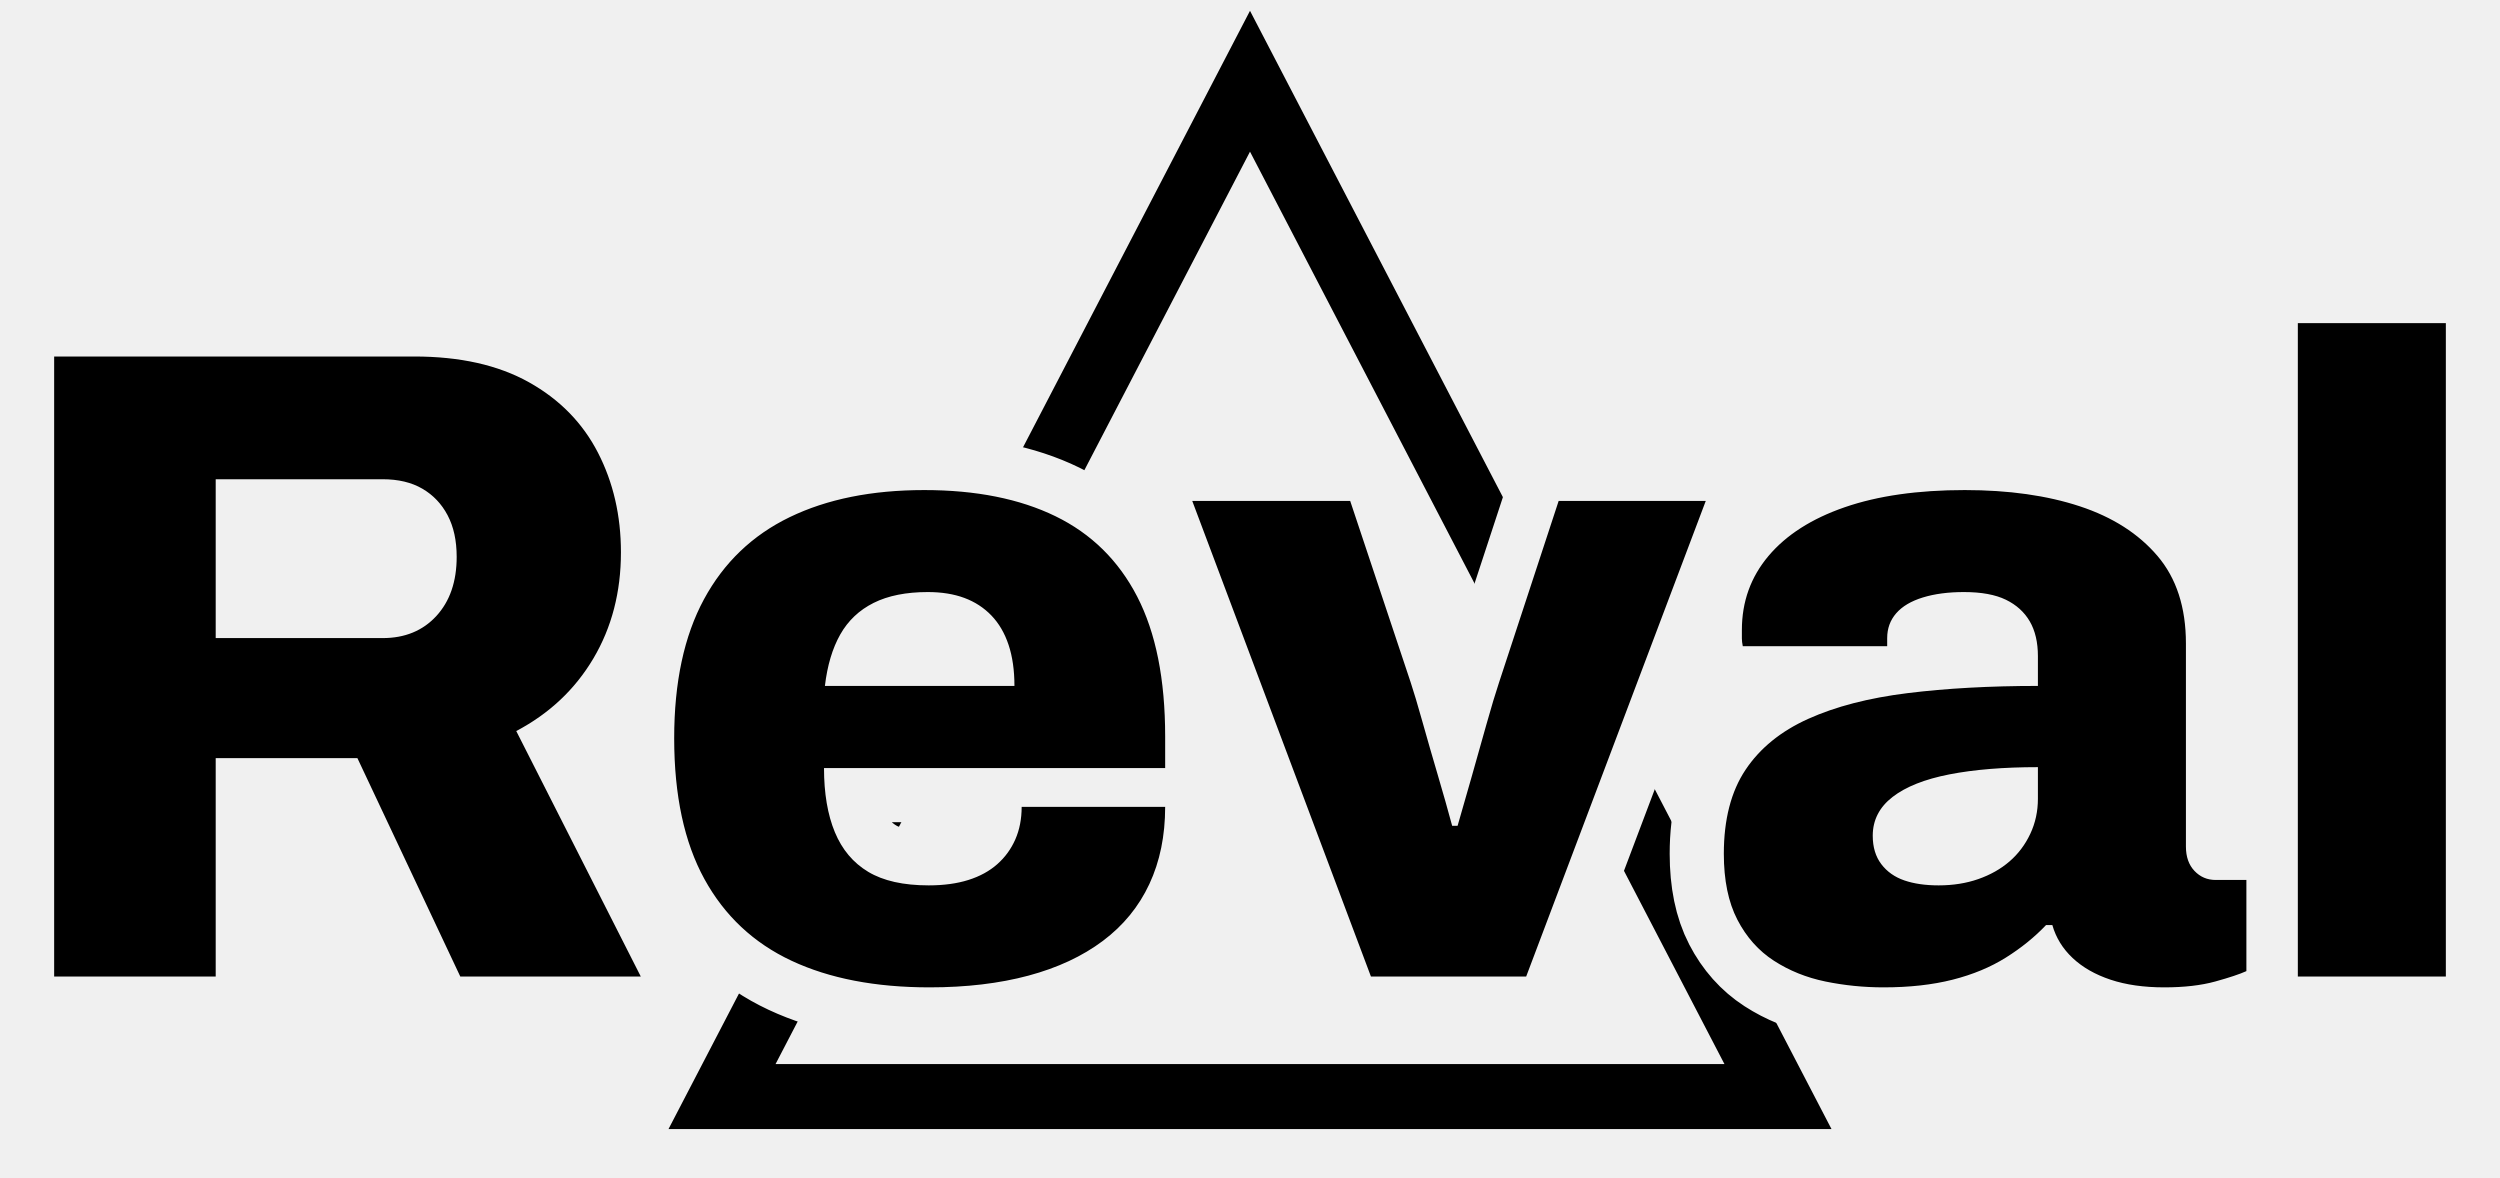
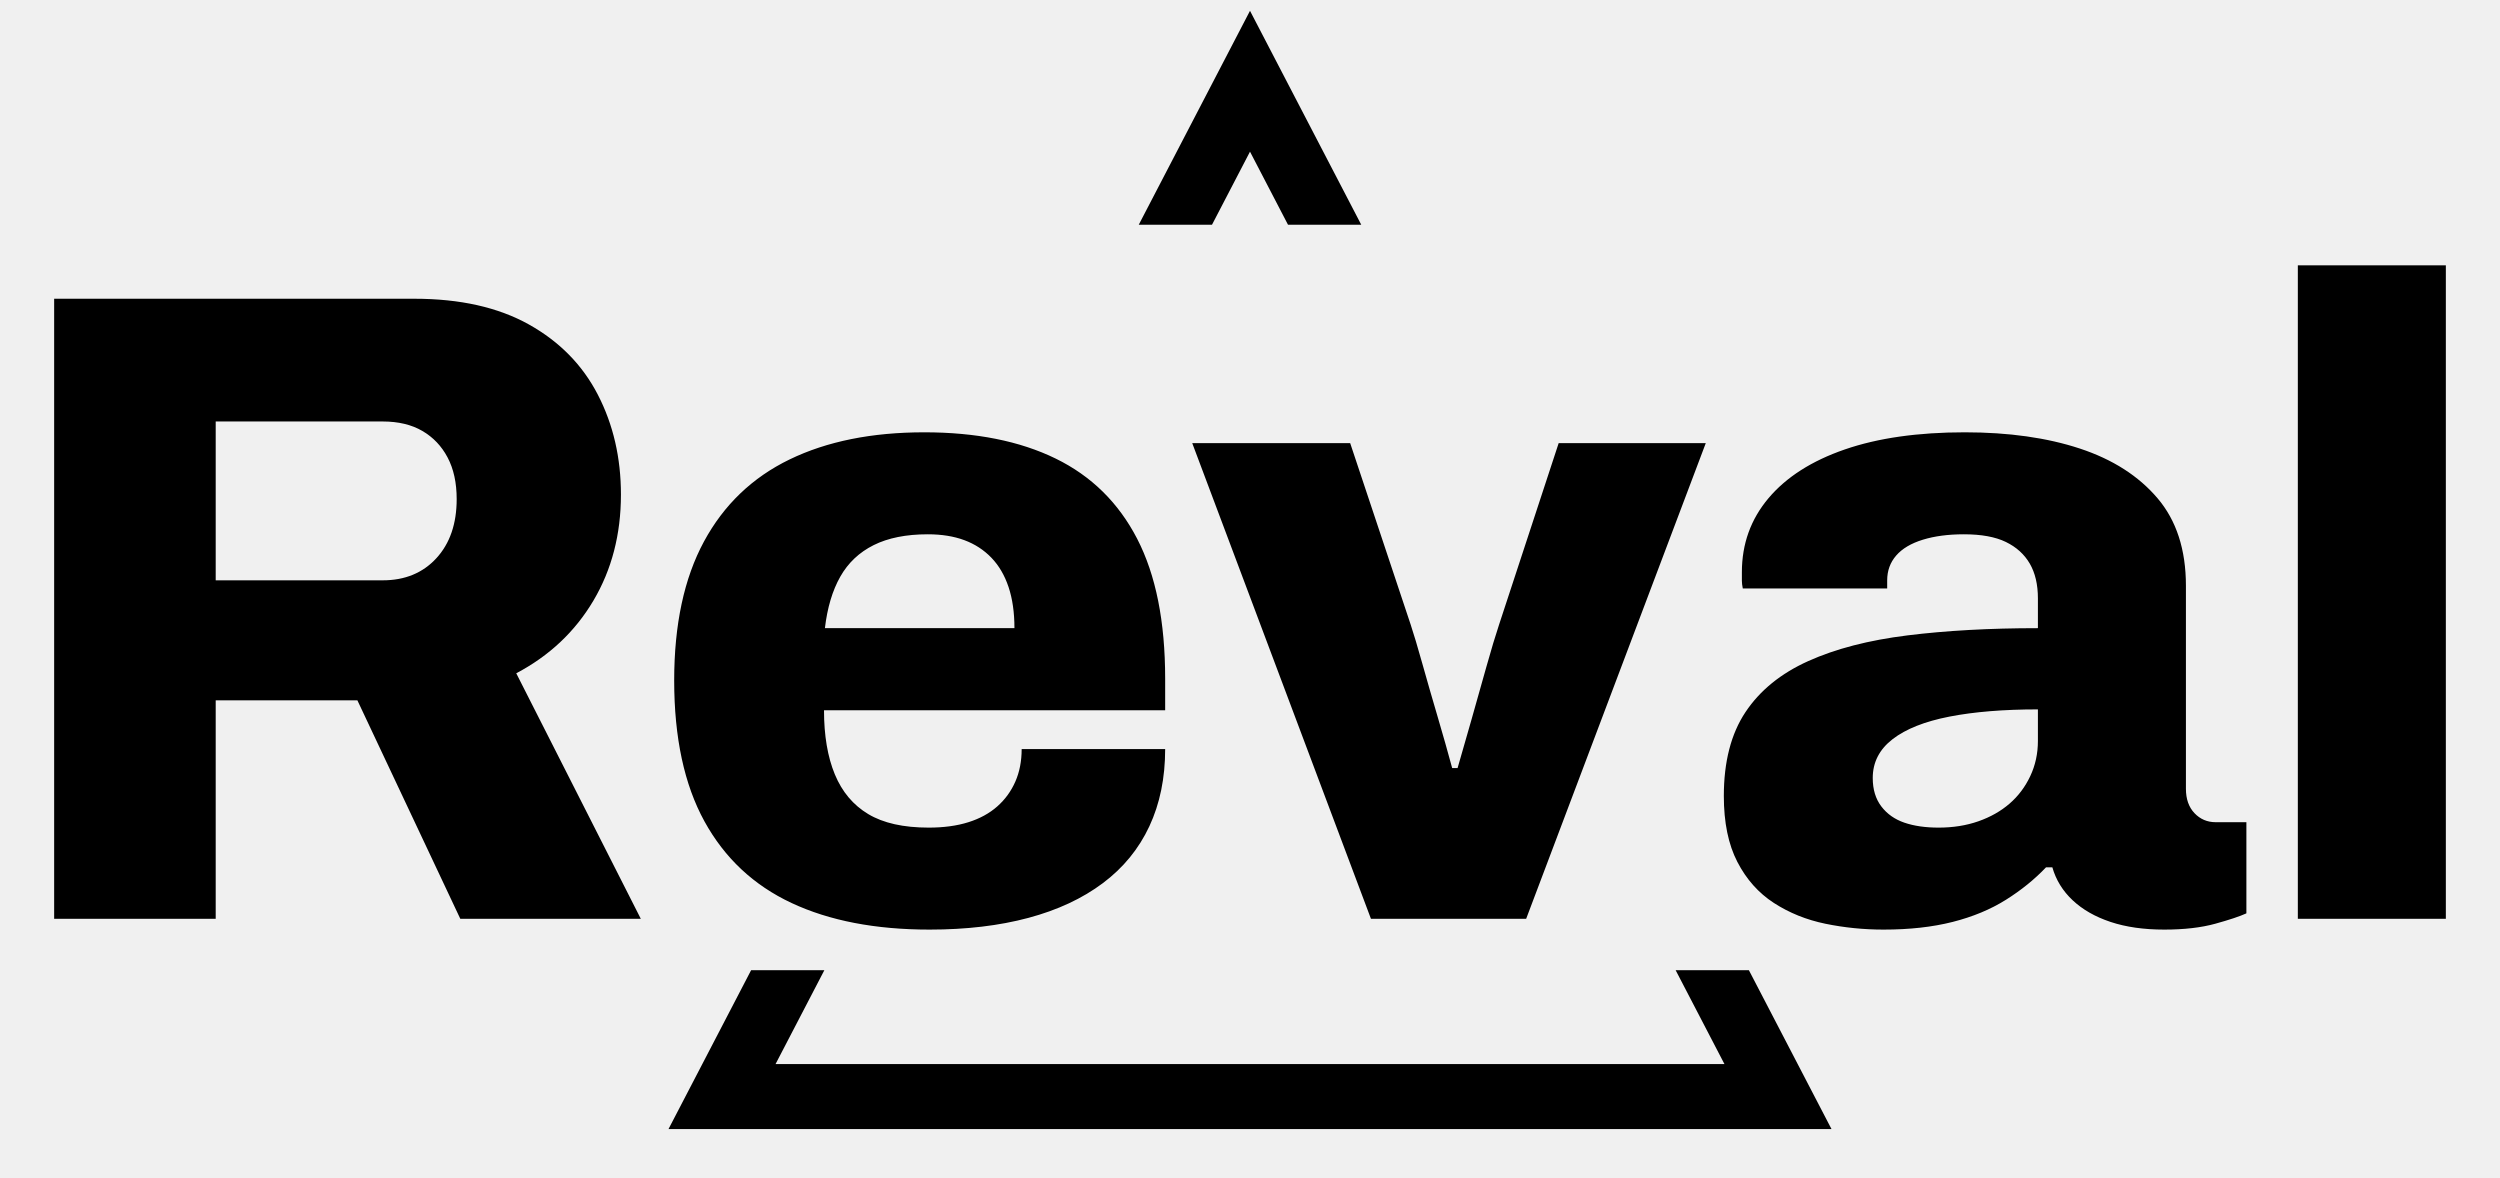
- <svg xmlns="http://www.w3.org/2000/svg" viewBox="15 -1082 2770 1305" role="img" aria-label="Reval">
+ <svg xmlns="http://www.w3.org/2000/svg" viewBox="15 -1018 2770 1305" role="img" aria-label="Reval">
  <defs>
-     <mask id="gap-m" maskUnits="userSpaceOnUse" x="15" y="-1082" width="2770" height="1305">
-       <rect x="15" y="-1082" width="2770" height="1305" fill="#fff" />
-       <path d="M75 0V-687H474Q550 -687 601.0 -658.5Q652 -630 677.5 -580.5Q703 -531 703 -470Q703 -404 672.5 -352.5Q642 -301 587 -272L725 0H525L411 -242H254V0ZM254 -375H439Q476 -375 498.5 -399.5Q521 -424 521 -465Q521 -492 511.0 -511.0Q501 -530 483.0 -540.5Q465 -551 439 -551H254Z M1045.0 12Q955.0 12 892.0 -17.5Q829.0 -47 795.5 -108.0Q762.0 -169 762.0 -264Q762.0 -357 795.0 -418.0Q828.0 -479 890.0 -509.0Q952.0 -539 1039.0 -539Q1125.0 -539 1184.5 -510.0Q1244.0 -481 1275.0 -421.0Q1306.0 -361 1306.0 -266V-231H928.0Q928.0 -189 940.0 -160.0Q952.0 -131 977.0 -116.0Q1002.0 -101 1044.0 -101Q1069.0 -101 1088.0 -107.0Q1107.0 -113 1120.0 -124.5Q1133.0 -136 1140.0 -152.0Q1147.0 -168 1147.0 -188H1306.0Q1306.0 -140 1288.5 -102.5Q1271.0 -65 1237.0 -39.5Q1203.0 -14 1154.5 -1.0Q1106.0 12 1045.0 12ZM929.0 -322H1139.0Q1139.0 -348 1132.5 -367.5Q1126.0 -387 1113.5 -400.0Q1101.0 -413 1083.5 -419.5Q1066.0 -426 1043.0 -426Q1007.0 -426 983.0 -414.0Q959.0 -402 946.0 -379.0Q933.0 -356 929.0 -322Z M1534.0 0 1336.0 -527H1511.0L1578.0 -326Q1583.0 -311 1591.0 -282.5Q1599.0 -254 1608.0 -223.5Q1617.0 -193 1624.0 -167H1630.0Q1637.0 -191 1645.5 -221.0Q1654.0 -251 1662.0 -279.5Q1670.0 -308 1676.0 -326L1742.0 -527H1905.0L1706.0 0Z M2102.0 12Q2069.0 12 2037.5 5.5Q2006.0 -1 1980.5 -17.5Q1955.0 -34 1940.0 -63.0Q1925.0 -92 1925.0 -136Q1925.0 -193 1949.0 -229.0Q1973.0 -265 2018.5 -285.5Q2064.0 -306 2128.5 -314.0Q2193.0 -322 2273.0 -322V-355Q2273.0 -378 2264.0 -393.5Q2255.0 -409 2237.5 -417.5Q2220.0 -426 2191.0 -426Q2165.0 -426 2145.5 -420.0Q2126.0 -414 2116.0 -402.5Q2106.0 -391 2106.0 -375V-366H1946.0Q1945.0 -371 1945.0 -374.5Q1945.0 -378 1945.0 -384Q1945.0 -431 1974.5 -466.0Q2004.0 -501 2059.0 -520.0Q2114.0 -539 2192.0 -539Q2265.0 -539 2319.5 -521.0Q2374.0 -503 2405.5 -466.0Q2437.0 -429 2437.0 -369V-144Q2437.0 -127 2446.5 -117.0Q2456.0 -107 2470.0 -107H2504.0V-6Q2493.0 -1 2469.5 5.5Q2446.0 12 2413.0 12Q2379.0 12 2353.5 3.5Q2328.0 -5 2311.5 -20.5Q2295.0 -36 2289.0 -57H2282.0Q2263.0 -37 2237.5 -21.0Q2212.0 -5 2178.5 3.5Q2145.0 12 2102.0 12ZM2163.0 -101Q2187.0 -101 2207.0 -108.0Q2227.0 -115 2241.5 -127.5Q2256.0 -140 2264.5 -158.0Q2273.0 -176 2273.0 -197V-232Q2216.0 -232 2175.0 -224.0Q2134.0 -216 2112.0 -199.0Q2090.0 -182 2090.0 -156Q2090.0 -137 2099.5 -124.5Q2109.0 -112 2125.0 -106.5Q2141.0 -101 2163.0 -101Z M2561.0 0V-724H2725.0V0Z" fill="#000" stroke="#000" stroke-width="120" stroke-linejoin="round" />
-     </mask>
+     <clipPath id="gap-m">
+       <rect x="15" y="-1018" width="2770" height="249" />
+       <rect x="15" y="57" width="2770" height="230" />
+     </clipPath>
  </defs>
-   <path mask="url(#gap-m)" d="M1400 -992L1985 133H815Z" fill="none" stroke="currentColor" stroke-width="72" stroke-linejoin="miter" stroke-miterlimit="4" />
+   <path clip-path="url(#gap-m)" d="M1400 -928L1985 197H815Z" fill="none" stroke="currentColor" stroke-width="72" stroke-linejoin="miter" stroke-miterlimit="4" />
  <path fill="currentColor" d="M75 0V-687H474Q550 -687 601.0 -658.5Q652 -630 677.5 -580.5Q703 -531 703 -470Q703 -404 672.5 -352.5Q642 -301 587 -272L725 0H525L411 -242H254V0ZM254 -375H439Q476 -375 498.5 -399.5Q521 -424 521 -465Q521 -492 511.0 -511.0Q501 -530 483.0 -540.5Q465 -551 439 -551H254Z" />
  <path fill="currentColor" d="M1045.0 12Q955.0 12 892.0 -17.5Q829.0 -47 795.5 -108.0Q762.0 -169 762.0 -264Q762.0 -357 795.0 -418.0Q828.0 -479 890.0 -509.0Q952.0 -539 1039.0 -539Q1125.0 -539 1184.5 -510.0Q1244.0 -481 1275.0 -421.0Q1306.0 -361 1306.0 -266V-231H928.0Q928.0 -189 940.0 -160.0Q952.0 -131 977.0 -116.0Q1002.0 -101 1044.0 -101Q1069.0 -101 1088.0 -107.0Q1107.0 -113 1120.0 -124.5Q1133.0 -136 1140.0 -152.0Q1147.0 -168 1147.0 -188H1306.0Q1306.0 -140 1288.5 -102.5Q1271.0 -65 1237.0 -39.5Q1203.0 -14 1154.5 -1.0Q1106.0 12 1045.0 12ZM929.0 -322H1139.0Q1139.0 -348 1132.5 -367.5Q1126.0 -387 1113.5 -400.0Q1101.0 -413 1083.5 -419.5Q1066.0 -426 1043.0 -426Q1007.0 -426 983.0 -414.0Q959.0 -402 946.0 -379.0Q933.0 -356 929.0 -322Z M1534.0 0 1336.0 -527H1511.0L1578.0 -326Q1583.0 -311 1591.0 -282.5Q1599.0 -254 1608.0 -223.5Q1617.0 -193 1624.0 -167H1630.0Q1637.0 -191 1645.5 -221.0Q1654.0 -251 1662.0 -279.5Q1670.0 -308 1676.0 -326L1742.0 -527H1905.0L1706.0 0Z M2102.0 12Q2069.0 12 2037.5 5.5Q2006.0 -1 1980.5 -17.5Q1955.0 -34 1940.0 -63.0Q1925.0 -92 1925.0 -136Q1925.0 -193 1949.0 -229.0Q1973.0 -265 2018.5 -285.5Q2064.0 -306 2128.5 -314.0Q2193.0 -322 2273.0 -322V-355Q2273.0 -378 2264.0 -393.5Q2255.0 -409 2237.5 -417.5Q2220.0 -426 2191.0 -426Q2165.0 -426 2145.5 -420.0Q2126.0 -414 2116.0 -402.5Q2106.0 -391 2106.0 -375V-366H1946.0Q1945.0 -371 1945.0 -374.5Q1945.0 -378 1945.0 -384Q1945.0 -431 1974.5 -466.0Q2004.0 -501 2059.0 -520.0Q2114.0 -539 2192.0 -539Q2265.0 -539 2319.5 -521.0Q2374.0 -503 2405.5 -466.0Q2437.0 -429 2437.0 -369V-144Q2437.0 -127 2446.5 -117.0Q2456.0 -107 2470.0 -107H2504.0V-6Q2493.0 -1 2469.5 5.5Q2446.0 12 2413.0 12Q2379.0 12 2353.5 3.5Q2328.0 -5 2311.5 -20.5Q2295.0 -36 2289.0 -57H2282.0Q2263.0 -37 2237.5 -21.0Q2212.0 -5 2178.5 3.5Q2145.0 12 2102.0 12ZM2163.0 -101Q2187.0 -101 2207.0 -108.0Q2227.0 -115 2241.5 -127.5Q2256.0 -140 2264.5 -158.0Q2273.0 -176 2273.0 -197V-232Q2216.0 -232 2175.0 -224.0Q2134.0 -216 2112.0 -199.0Q2090.0 -182 2090.0 -156Q2090.0 -137 2099.5 -124.5Q2109.0 -112 2125.0 -106.5Q2141.0 -101 2163.0 -101Z M2561.0 0V-724H2725.0V0Z" />
</svg>
